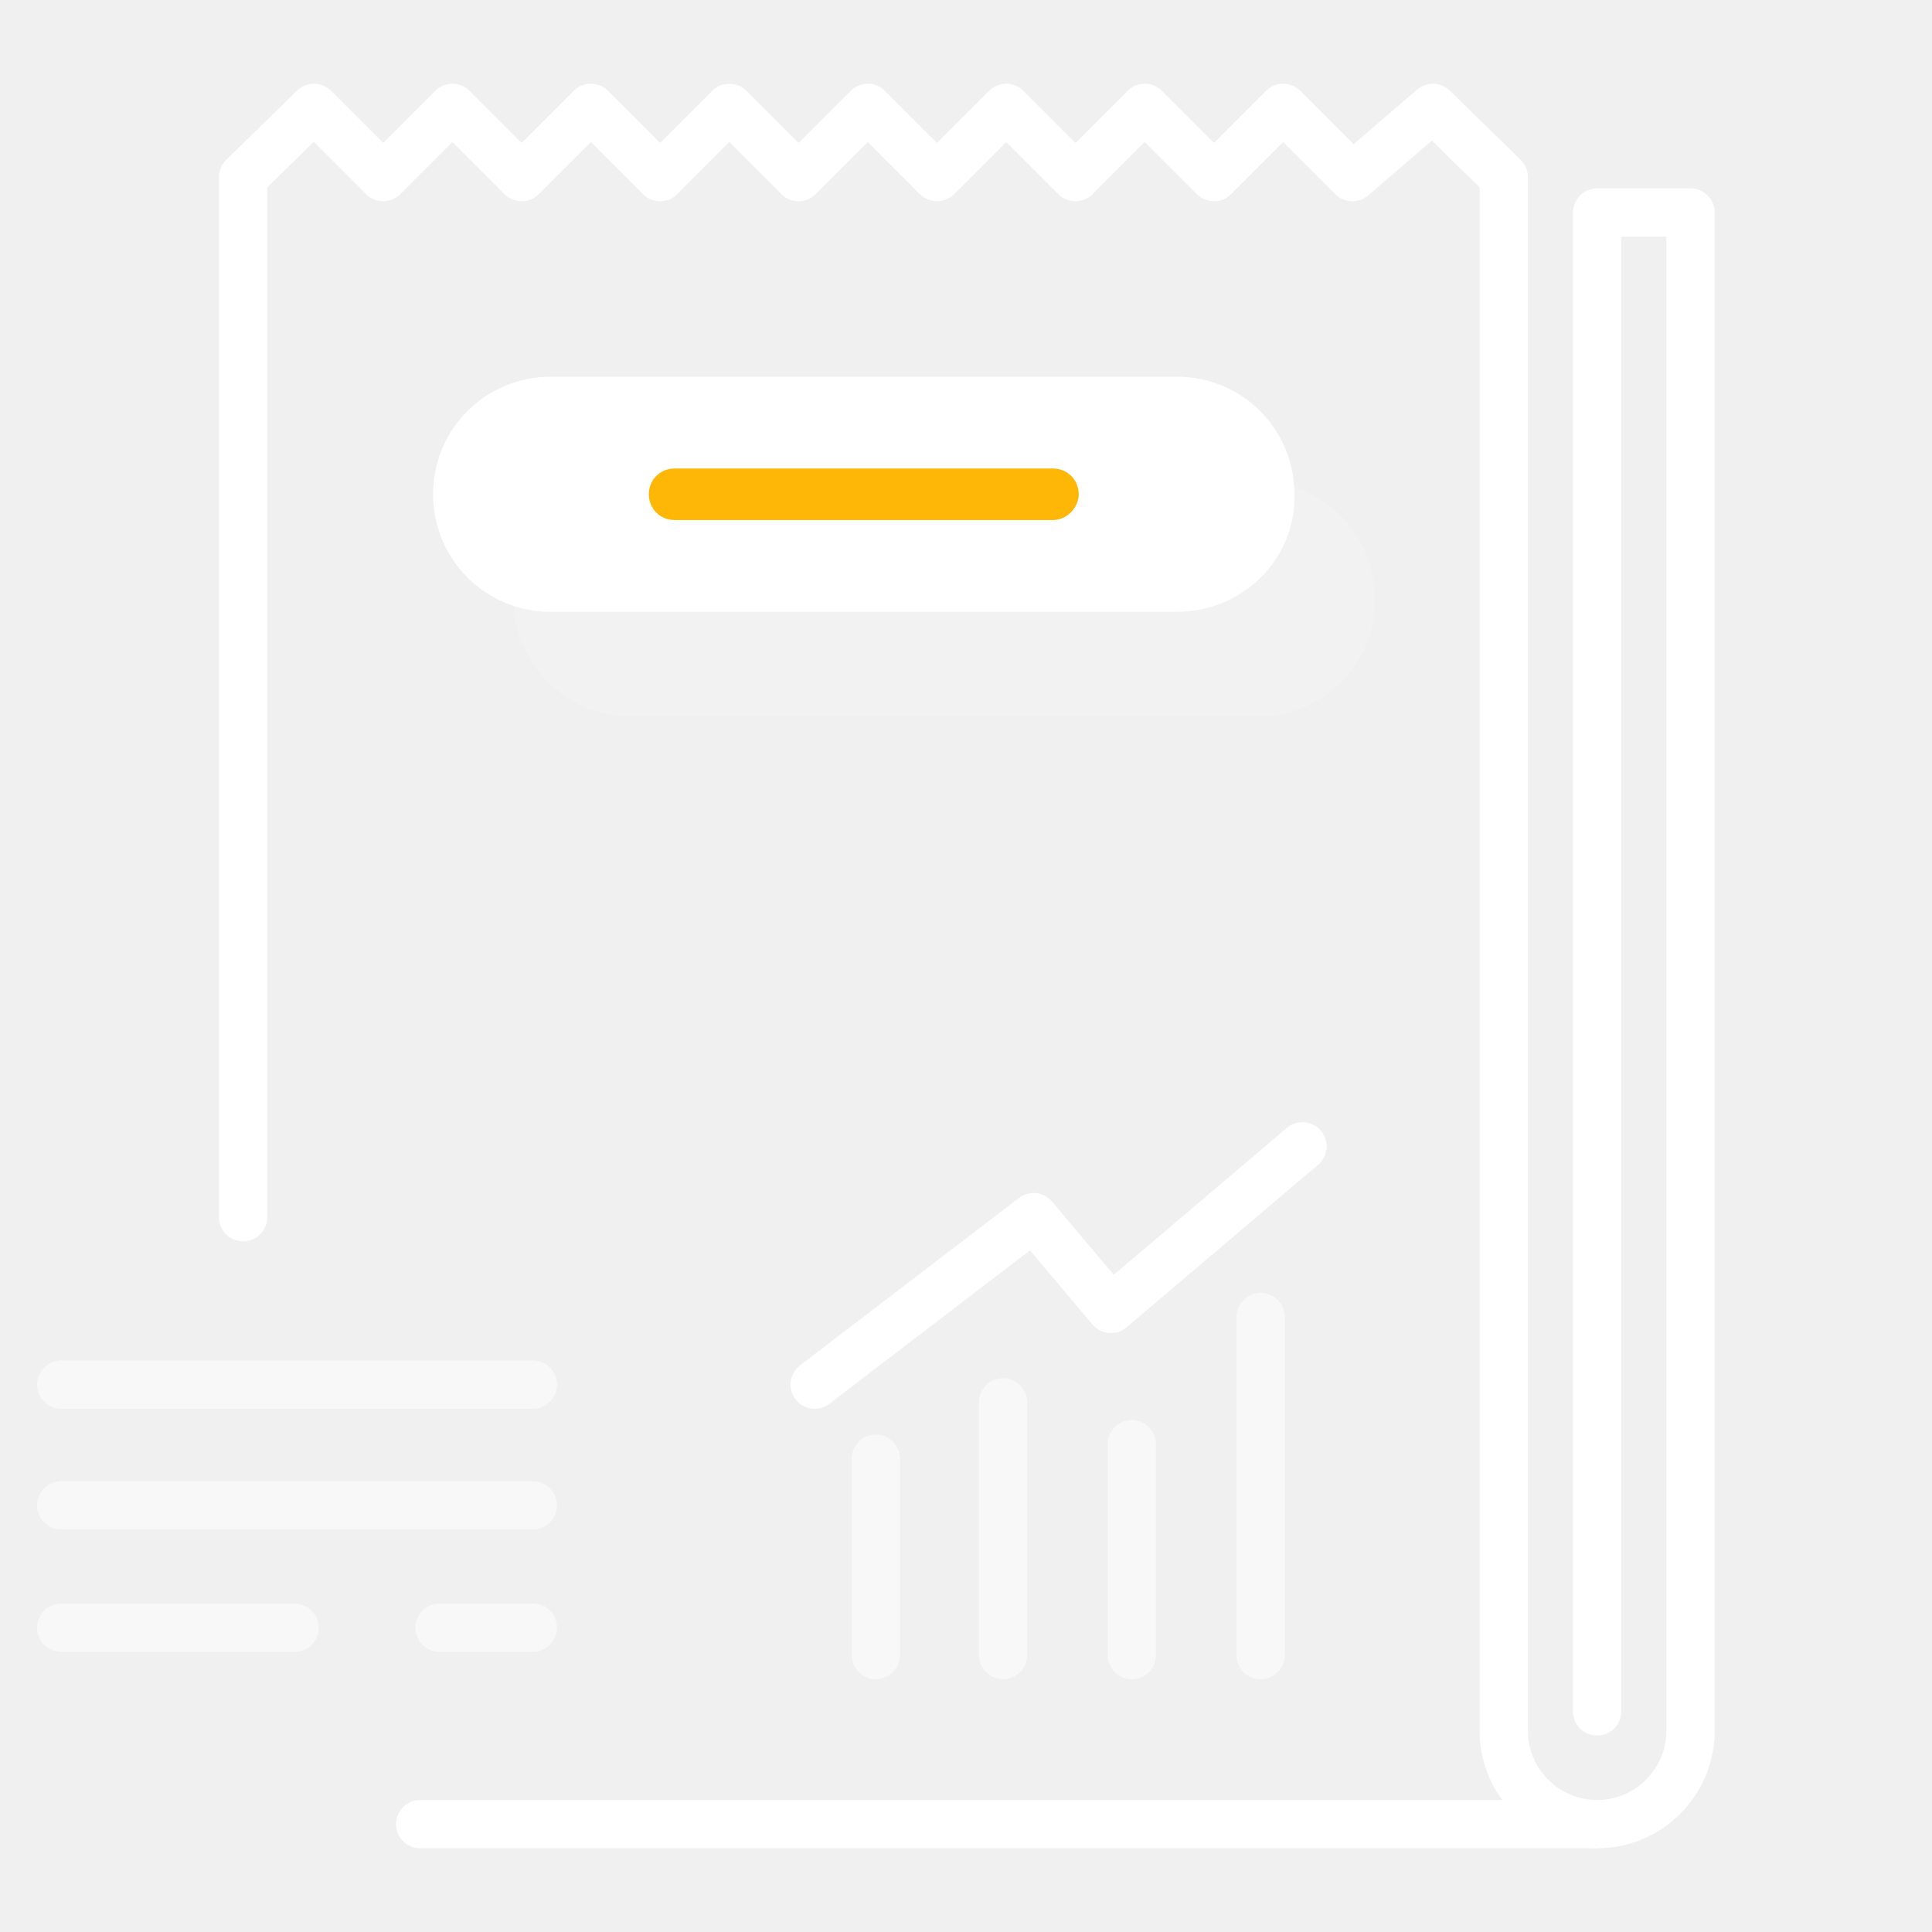
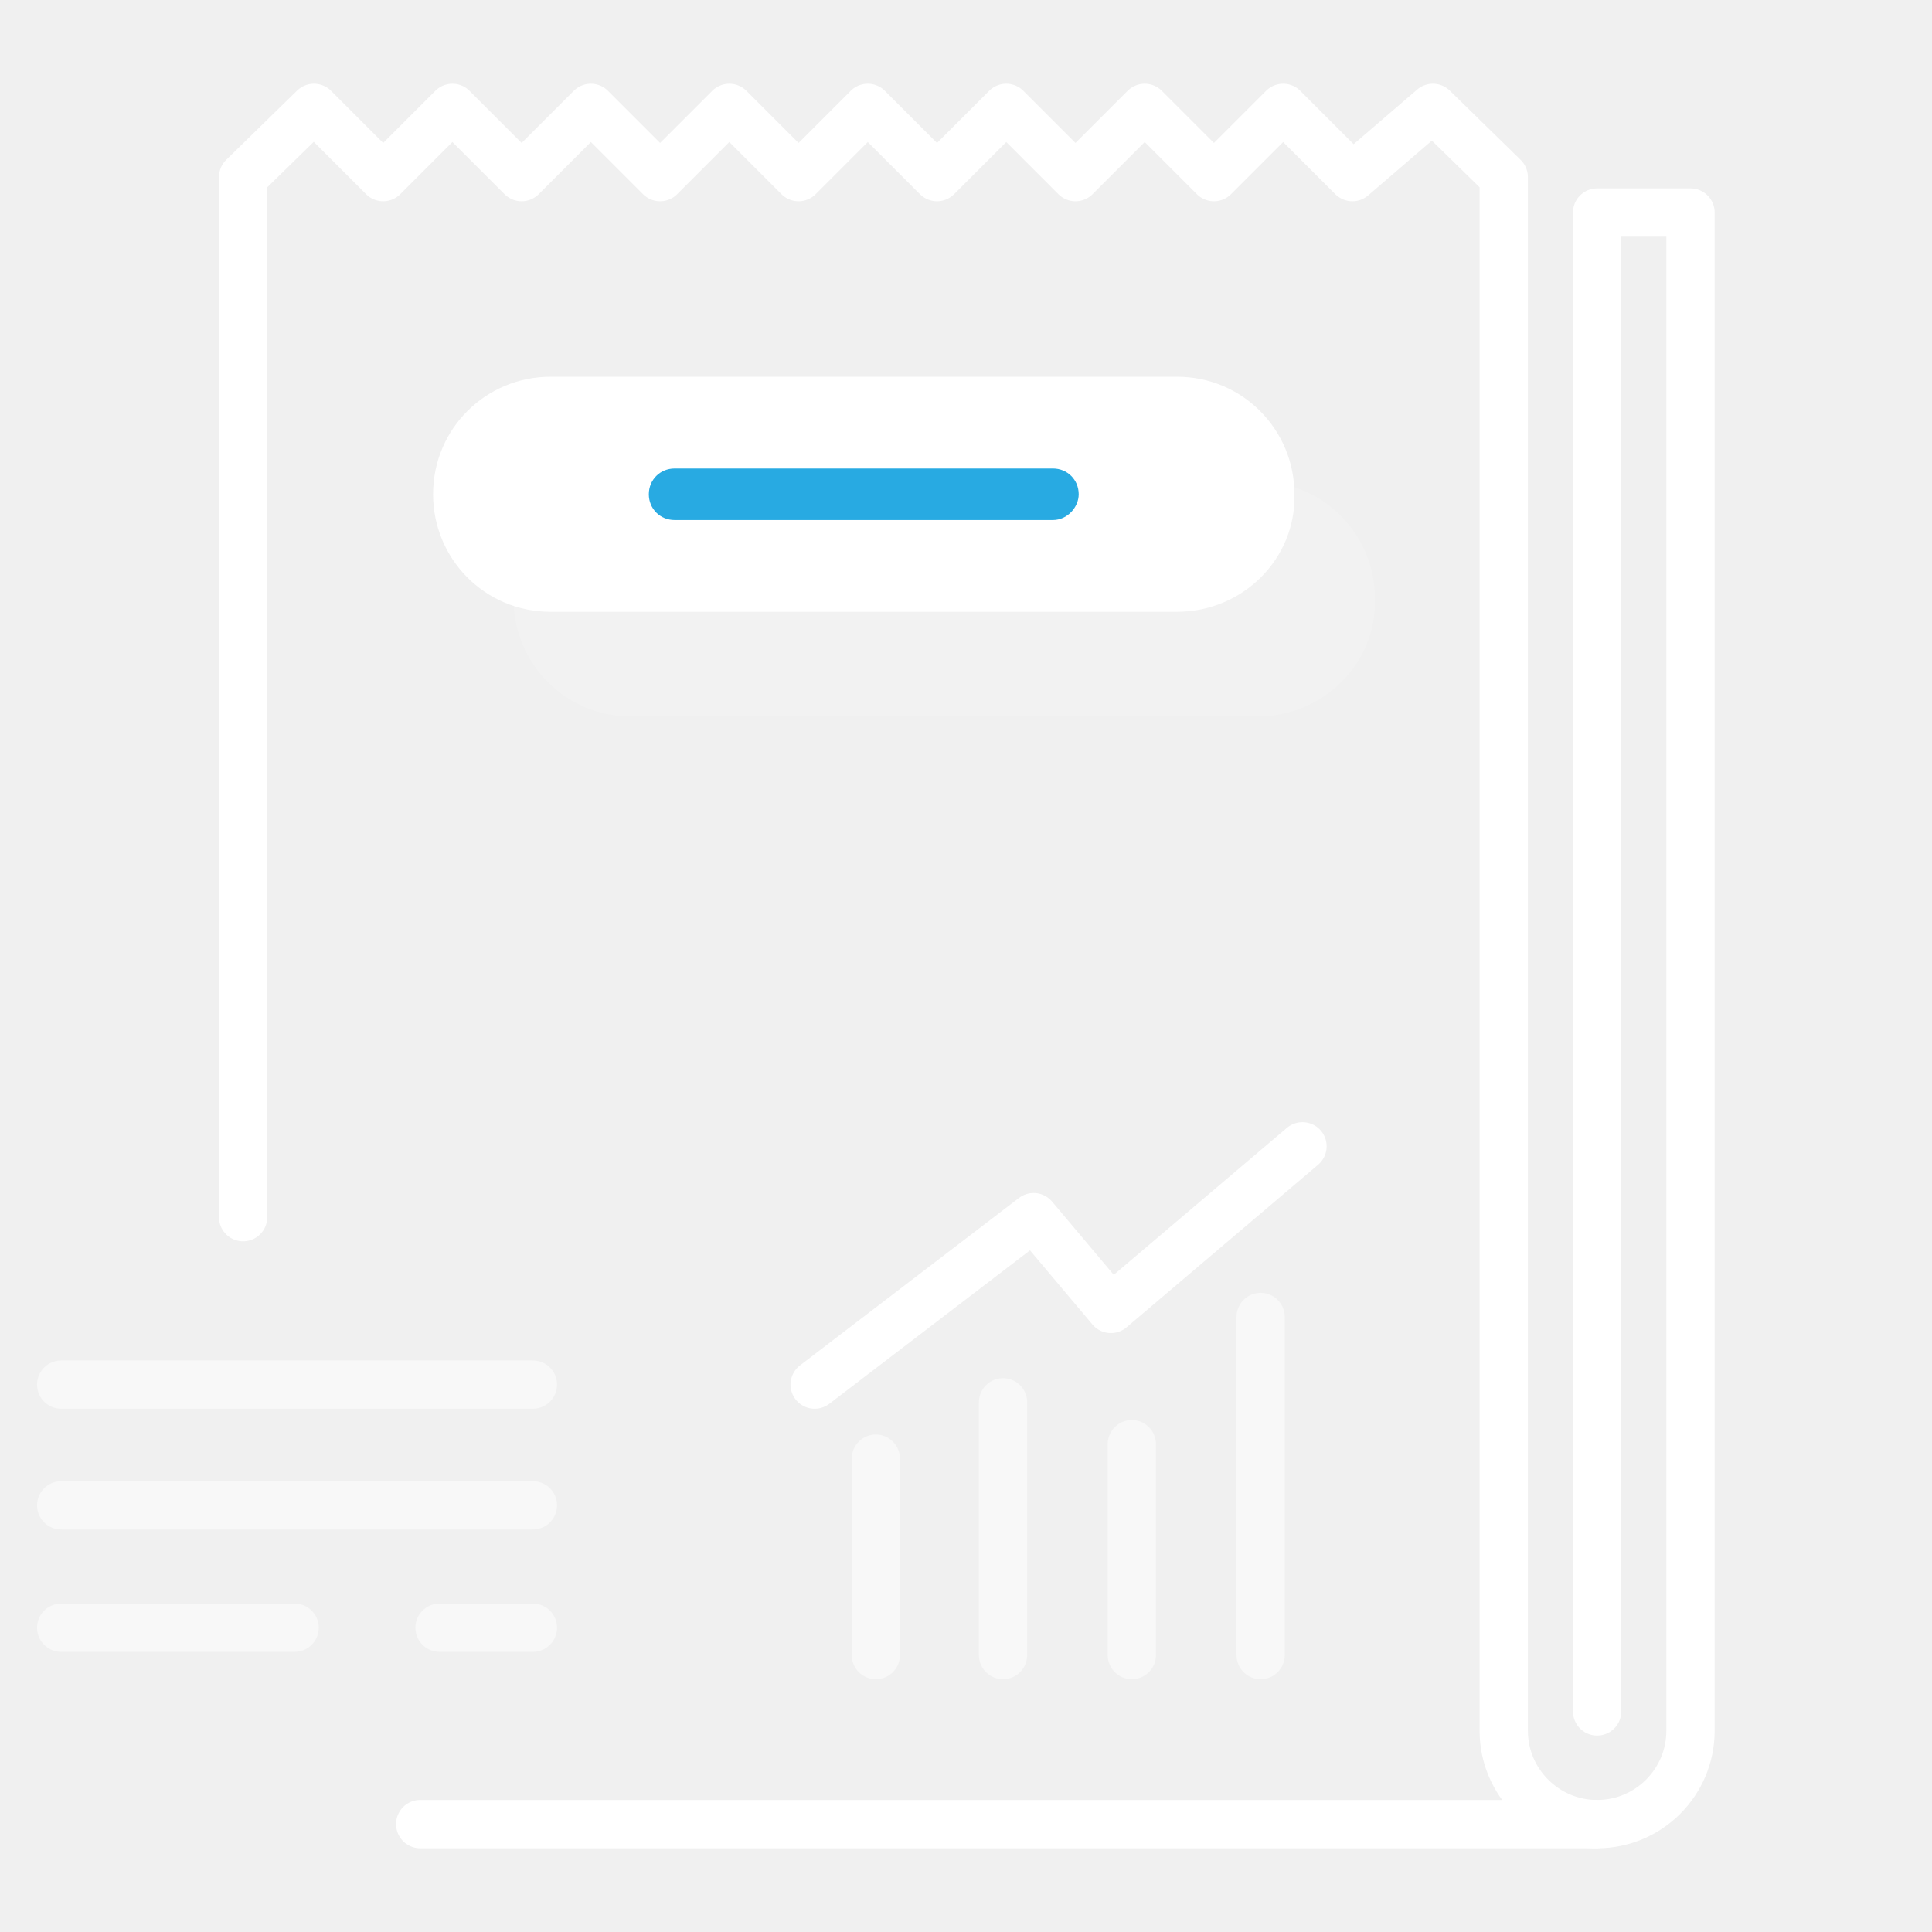
<svg xmlns="http://www.w3.org/2000/svg" x="0px" y="0px" viewBox="0 0 120 120" style="enable-background:new 0 0 120 120;" xml:space="preserve">
  <style type="text/css">
- 	.icon-white-2-0{fill:none;stroke:#feb607;}
+ 	.icon-white-2-0{fill:none;stroke:hsla(198, 76%, 52%, 1);}
	.icon-white-2-1{fill:none;stroke:#FFFFFF;}
	.icon-white-2-3{fill:#FFFFFF;}
- 	.icon-white-2-4{fill:#feb607;}
+ 	.icon-white-2-4{fill:hsla(198, 76%, 52%, 1);}
</style>
  <path class="icon-white-2-0 fill-none stroke-primary" stroke-width="3" stroke-linecap="round" stroke-linejoin="round" stroke-miterlimit="10" d="M99.1,113.3" />
  <path class="icon-white-2-1 fill-none stroke-white" stroke-width="3" stroke-linecap="round" stroke-linejoin="round" stroke-miterlimit="10" d="M15.1,75.6V11l4.4-4.3l4.3,4.3l4.3-4.3l4.3,4.3l4.3-4.3L41,11l4.3-4.3l4.3,4.3l4.3-4.3l4.3,4.3l4.3-4.3l4.3,4.3  l4.3-4.3l4.3,4.3l4.3-4.3L84,11l5-4.3l4.4,4.3v96.5c0,3.2,2.6,5.8,5.8,5.8l0,0c3.2,0,5.8-2.6,5.8-5.8V13.2h-5.8v93.1" />
  <line class="icon-white-2-1" stroke-width="3" stroke-linecap="round" stroke-linejoin="round" stroke-miterlimit="10" x1="99.1" y1="113.3" x2="26.1" y2="113.3" />
  <g opacity=".15">
    <path class="icon-white-2-3 fill-white" d="M78.1,44.5H39.2c-4.1,0-7.3-3.3-7.3-7.3l0,0c0-4.1,3.3-7.3,7.3-7.3h38.9c4.1,0,7.3,3.3,7.3,7.3l0,0   C85.5,41.2,82.2,44.5,78.1,44.5z" />
  </g>
  <g>
    <path class="icon-white-2-3 fill-white" d="M73.1,38H34.2c-4.1,0-7.3-3.3-7.3-7.3l0,0c0-4.1,3.3-7.3,7.3-7.3h38.9c4.1,0,7.3,3.3,7.3,7.3l0,0   C80.5,34.7,77.2,38,73.1,38z" />
  </g>
  <g>
    <path class="icon-white-2-4 fill-primary" d="M65.4,32.3H41.9c-0.9,0-1.6-0.7-1.6-1.6l0,0c0-0.9,0.7-1.6,1.6-1.6h23.5c0.9,0,1.6,0.7,1.6,1.6l0,0   C67,31.5,66.3,32.3,65.4,32.3z" />
  </g>
  <g opacity=".5">
    <line class="icon-white-2-1" stroke-width="3" stroke-linecap="round" stroke-linejoin="round" stroke-miterlimit="10" x1="3.8" y1="86" x2="33.1" y2="86" />
    <line class="icon-white-2-1" stroke-width="3" stroke-linecap="round" stroke-linejoin="round" stroke-miterlimit="10" x1="3.8" y1="93.5" x2="33.1" y2="93.5" />
    <line class="icon-white-2-1" stroke-width="3" stroke-linecap="round" stroke-linejoin="round" stroke-miterlimit="10" x1="3.8" y1="101.1" x2="18.3" y2="101.1" />
    <line class="icon-white-2-1" stroke-width="3" stroke-linecap="round" stroke-linejoin="round" stroke-miterlimit="10" x1="27.3" y1="101.1" x2="33.1" y2="101.1" />
  </g>
  <line class="icon-white-2-1" opacity=".5" stroke-width="3" stroke-linecap="round" stroke-linejoin="round" stroke-miterlimit="10" x1="54.4" y1="90.6" x2="54.4" y2="102.8" />
  <line class="icon-white-2-1" opacity=".5" stroke-width="3" stroke-linecap="round" stroke-linejoin="round" stroke-miterlimit="10" x1="62.3" y1="87.1" x2="62.3" y2="102.8" />
  <line class="icon-white-2-1" opacity=".5" stroke-width="3" stroke-linecap="round" stroke-linejoin="round" stroke-miterlimit="10" x1="70.3" y1="89.7" x2="70.3" y2="102.8" />
  <line class="icon-white-2-1" opacity=".5" stroke-width="3" stroke-linecap="round" stroke-linejoin="round" stroke-miterlimit="10" x1="78.3" y1="81.8" x2="78.3" y2="102.8" />
  <polyline class="icon-white-2-1" stroke-width="3" stroke-linecap="round" stroke-linejoin="round" stroke-miterlimit="10" points="50.6,86 64.2,75.6 69,81.3 80.9,71.2 " />
</svg>
